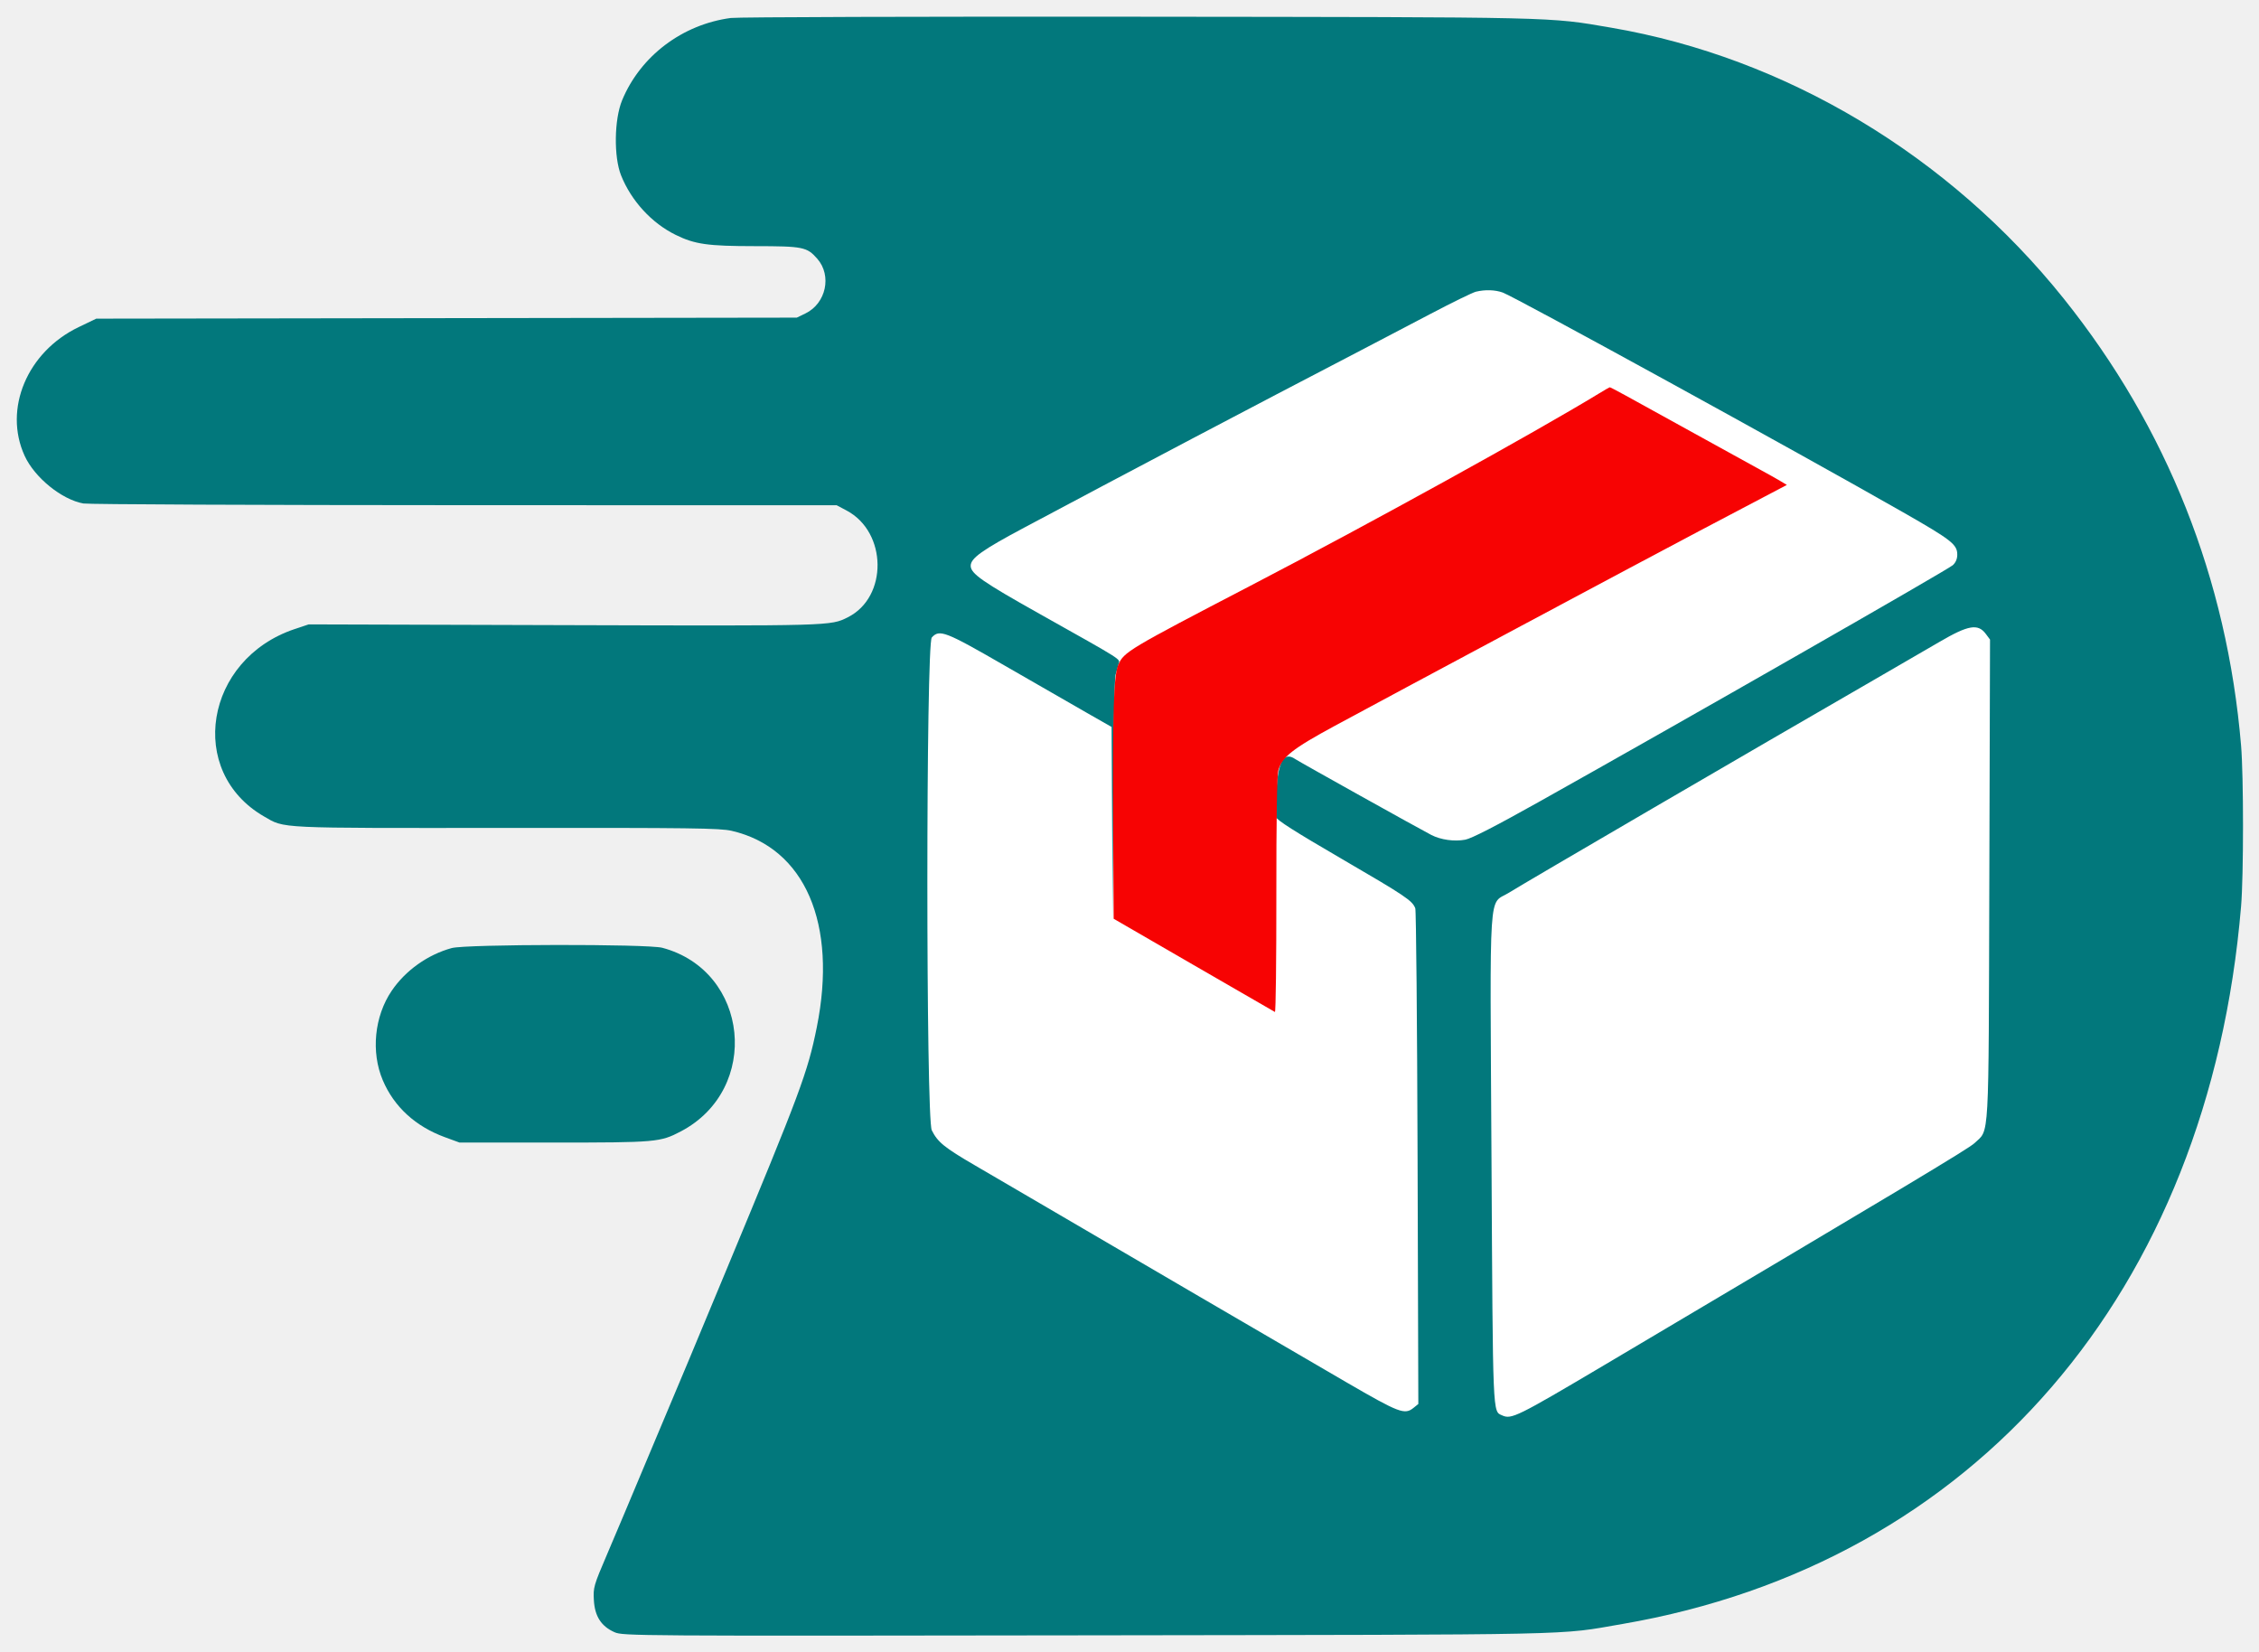
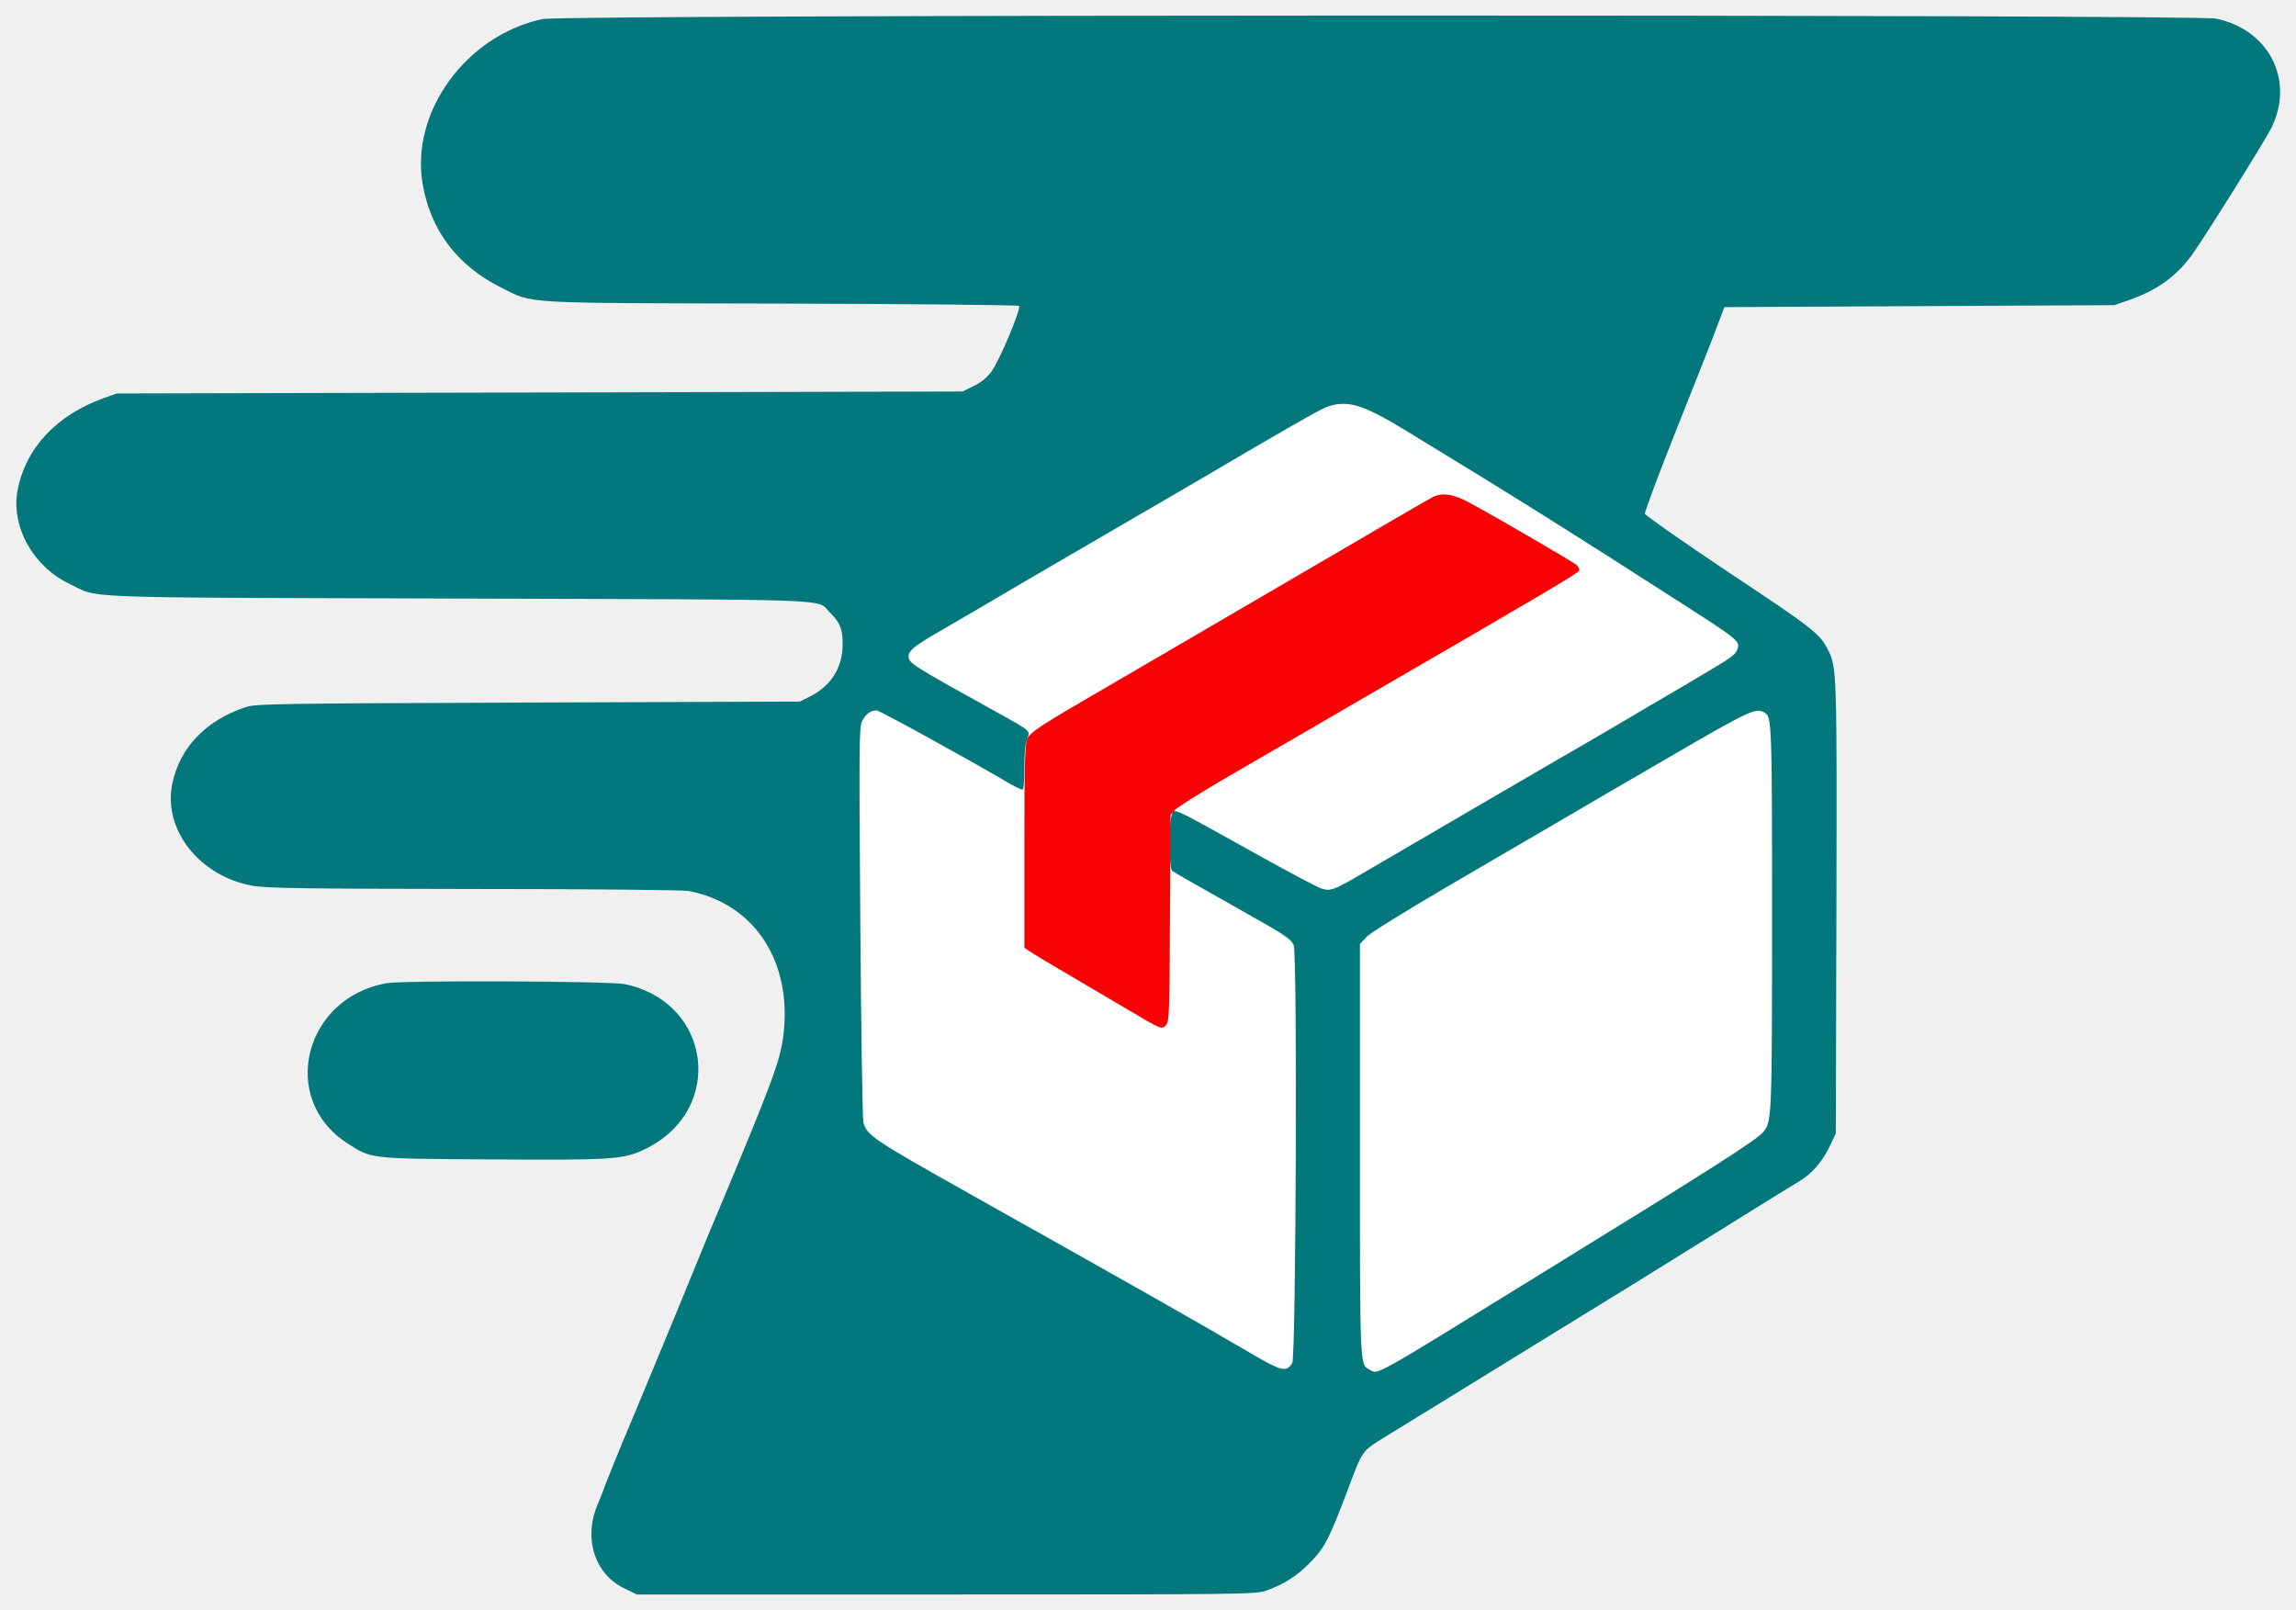
- <svg xmlns="http://www.w3.org/2000/svg" viewBox="50 213 1138 832">
-   <path fill="#02787C" d="M 418.161 222.053 C 393.673 225.318, 372.609 241.261, 363.399 263.500 C 359.407 273.140, 359.146 292.014, 362.876 301.340 C 368.016 314.194, 378.308 325.399, 390.422 331.331 C 400.076 336.057, 406.503 336.969, 430.282 336.985 C 454.595 337.002, 456.497 337.386, 461.716 343.330 C 469.171 351.820, 466.137 365.851, 455.761 370.874 L 451.390 372.990 274.945 373.245 L 98.500 373.500 89.640 377.757 C 63.691 390.223, 51.610 418.993, 62.413 442.591 C 67.433 453.556, 81.076 464.628, 92 466.603 C 94.475 467.050, 180.875 467.435, 284 467.458 L 471.500 467.500 476.500 470.157 C 496.975 481.036, 497.358 513.745, 477.128 523.906 C 468.371 528.305, 469.390 528.276, 334.131 527.878 L 205.500 527.500 198.500 529.837 C 153.150 544.981, 143.843 601.658, 183 624.235 C 193.636 630.367, 188.271 630.113, 305.186 630.016 C 398.665 629.938, 412.708 630.121, 418.622 631.492 C 455.477 640.039, 471.999 678.229, 461.455 730.500 C 456.896 753.102, 453.224 762.954, 415.984 852.500 C 397.713 896.432, 391.516 911.275, 389.471 916 C 388.161 919.025, 381.634 934.550, 374.966 950.500 C 368.299 966.450, 359.682 986.885, 355.818 995.912 C 349.067 1011.683, 348.807 1012.586, 349.171 1019.022 C 349.629 1027.134, 352.892 1032.180, 359.595 1035.145 C 363.805 1037.007, 369.465 1037.044, 597.704 1036.710 C 851.555 1036.337, 834.086 1036.708, 867.349 1030.988 C 1044.728 1000.485, 1162.676 863.663, 1178.972 669.500 C 1180.274 653.985, 1180.271 603.958, 1178.967 588.500 C 1171.885 504.561, 1141.707 428.494, 1089.703 363.500 C 1031.957 291.331, 949.497 241.954, 861.654 226.944 C 829.615 221.470, 837.403 221.650, 623 221.420 C 513.825 221.303, 421.648 221.588, 418.161 222.053 M 277.568 690.532 C 265.459 693.855, 254.304 701.781, 247.355 712 C 238.601 724.872, 236.796 742.915, 242.840 757.125 C 248.542 770.533, 259.324 780.396, 274.236 785.845 L 281.500 788.500 329 788.500 C 380.634 788.500, 382.611 788.326, 393 782.868 C 433.482 761.598, 427.450 702.058, 383.632 690.390 C 376.260 688.427, 284.792 688.550, 277.568 690.532" />
-   <path fill="#FFFFFF" d="M 793.500 359.934 C 791.850 360.335, 781.500 365.395, 770.500 371.179 C 759.500 376.963, 743.975 385.090, 736 389.238 C 678.415 419.193, 623.007 448.365, 566 478.743 C 544.745 490.070, 539 494.167, 539 498 C 539 501.910, 544.983 506.087, 573.500 522.088 C 616.285 546.094, 614.292 544.837, 613.523 547.351 C 613.161 548.533, 612.451 551.075, 611.945 553 C 611.439 554.925, 610.912 583.500, 610.775 616.500 L 610.526 676.500 610.254 627.835 L 609.981 579.169 597.241 571.901 C 590.233 567.904, 571.772 557.291, 556.216 548.317 C 526.105 530.947, 523.258 529.847, 519.405 534.105 C 516.431 537.392, 516.423 776.332, 519.397 782.320 C 522.357 788.279, 525.734 791.024, 541.148 799.995 C 549.041 804.590, 561.800 812.042, 569.500 816.556 C 606.956 838.512, 705.373 895.973, 728.098 909.153 C 755.039 924.779, 757.611 925.756, 762.139 922.088 L 764.500 920.176 764.123 796.338 C 763.916 728.227, 763.397 671.600, 762.969 670.500 C 761.456 666.605, 758.024 664.301, 725.755 645.520 C 702.103 631.753, 693.048 625.984, 692.792 624.520 C 692.598 623.409, 692.704 617.541, 693.028 611.480 C 693.832 596.407, 696.783 591.400, 702.527 595.360 C 704.515 596.729, 764.488 630.175, 771 633.545 C 775.786 636.021, 782.581 636.975, 788.135 635.951 C 791.244 635.377, 803.421 629.130, 825.135 616.968 C 898.474 575.891, 1031.156 500.024, 1033.750 497.682 C 1035.211 496.364, 1036 494.504, 1036 492.381 C 1036 487.233, 1033.117 484.984, 1008.500 470.925 C 955.568 440.696, 813.194 362.561, 807 360.342 C 803.150 358.962, 798.123 358.810, 793.500 359.934 M 1027 536.338 C 1020.125 540.358, 1005.275 548.968, 994 555.472 C 933.958 590.107, 818.866 657.202, 810.133 662.661 C 799.695 669.185, 800.575 655.667, 801.361 797.296 C 802.087 928.134, 801.902 923.723, 806.743 925.929 C 811.378 928.041, 814.186 926.657, 858.054 900.661 C 1008.657 811.411, 1041.832 791.525, 1044.684 788.790 C 1052.279 781.505, 1051.751 790.908, 1052.147 655.824 L 1052.500 535.148 1050.399 532.324 C 1046.422 526.978, 1041.591 527.806, 1027 536.338" />
-   <path fill="#F70303" d="M 855.500 411.197 C 822.676 431.176, 740.111 476.717, 680 507.998 C 618.271 540.122, 616.186 541.369, 613.335 547.870 C 611.048 553.083, 610.456 571.415, 610.759 627.637 L 611.019 675.774 651.259 699.055 C 673.392 711.860, 691.844 722.516, 692.263 722.735 C 692.683 722.955, 693.004 696.553, 692.976 664.063 C 692.943 625.971, 693.296 603.614, 693.970 601.112 C 695.797 594.328, 701.065 590.159, 722.411 578.607 C 753.985 561.519, 881.250 493.501, 906 480.485 C 918.375 473.977, 933.371 466.088, 939.324 462.953 L 950.147 457.254 946.824 455.259 C 944.996 454.162, 940.575 451.681, 937 449.744 C 933.425 447.808, 918.350 439.499, 903.500 431.279 C 867.262 411.221, 861.320 407.987, 860.877 408.077 C 860.670 408.119, 858.250 409.523, 855.500 411.197" />
+ <svg xmlns="http://www.w3.org/2000/svg" viewBox="186 118 1170 820">
+   <path fill="#02787C" d="M462.5 127.7C423.5 136,395 175.2,401.4 211.9C405.5 235.6,419.2 253.5,441.5 264.6C458.2 272.9,449.4 272.4,584.5 272.7C650.5 272.9,704.8 273.4,705.3 273.9C706.5 275.1,695.3 301.9,691.3 307.2C689 310.4,686.1 312.8,682.2 314.7L676.5 317.5 461 318L245.5 318.5 239 320.8C214.8 329.5,199.2 346.2,195 367.6C191.4 385.9,202.7 406.5,221 415.3C237.3 423.1,219.4 422.4,419.5 423C617.6 423.6,601.8 423,608.8 430C614.1 435.2,615.5 438.7,615.4 446.5C615.3 458.3,609.4 467.7,598.4 473.1L593.5 475.5 455 476C323.8 476.5,316.2 476.6,311 478.4C290.9 485.1,277.6 499,273.8 517.3C268.9 540.8,287.8 564.7,315 569.4C322.1 570.6,340.9 570.9,427.8 571C485.2 571,534.2 571.5,536.8 572C570.7 578.4,590.1 608.4,585.1 646.4C583.4 658.9,579.3 670,552.5 734C549.3 741.4,544.9 752.2,542.5 758C540.2 763.8,534.3 778,529.6 789.5C524.8 801.1,518.4 816.6,515.3 824C512.2 831.4,506.8 844.5,503.2 853C499.7 861.5,495.9 870.8,494.9 873.5C493.9 876.3,491.9 881.4,490.4 885C483.3 901.9,489 919.9,503.8 927.2L510.5 930.5 668 930.5C819.2 930.5,825.7 930.4,831 928.6C839.8 925.6,847 921.1,853.7 914.1C861 906.7,863.2 902.4,872.4 878.2C880.5 856.6,879.7 857.7,892.1 850C914.4 836.4,936.8 822.5,968.5 803C986.7 791.8,1008.1 778.6,1016.3 773.6C1024.4 768.6,1046.2 755,1064.8 743.5C1083.3 731.9,1100.6 721.3,1103.1 719.8C1109.3 716.1,1114.6 710,1118.4 702.1L1121.5 695.5 1121.8 581C1122.1 460.2,1122 457.9,1117.5 449.1C1113.3 440.9,1110.1 438.3,1067 409.7C1043.6 394.1,1024.4 380.6,1024.2 379.8C1024 378.9,1031.5 358.9,1040.9 335.3C1050.3 311.8,1059.5 288.5,1061.3 283.5L1064.7 274.5 1164.1 274L1263.5 273.5 1271.5 270.7C1285.3 265.8,1295 258.8,1302.9 248C1308.7 240.1,1339.7 190.5,1343.3 183.5C1355.5 159.2,1342.5 133.2,1315.3 127.5C1304.8 125.3,472.9 125.4,462.5 127.7M383 619C340.8 626.5,328.1 678,362.9 700.5C375.4 708.6,373.5 708.4,436 708.8C499.1 709.2,504 708.9,515.4 703.2C555.6 683.1,548.5 628.8,504.5 619.5C496.7 617.9,391.9 617.5,383 619" />
+   <path fill="#FFFFFF" d="M861.8 325.5C858.3 326.8,841.7 336.3,798 362C788.9 367.3,771.2 377.7,758.5 385C745.9 392.3,722.5 406,706.5 415.3C690.6 424.7,672.1 435.5,665.5 439.3C651.8 447.2,649 449.5,649 452.5C649 455.9,650.9 457.1,695 481.5C711.4 490.6,711.2 490.4,709.4 494.5C708.5 496.8,708 501.6,708 508.9C708 514.9,707.7 520.1,707.2 520.3C706.8 520.6,703.8 519.2,700.5 517.3C679.8 505.1,634.2 480,632.7 480C629.7 480,627.1 481.9,625.4 485.3C623.8 488.2,623.7 496.2,624.4 587.5C624.8 643.6,625.5 688,626 690C627.8 696.6,631 698.7,679 725.7C760.1 771.2,797.4 792.3,820.3 805.8C839.3 817,841.3 817.5,844.5 812.6C846.4 809.7,847.2 603,845.2 599.5C843.4 596,841 594.5,812.5 578.5C797.1 569.8,783.9 562.3,783.3 561.8C781.7 560.5,781.5 537.5,783 533.6C784.5 529.6,780.2 527.6,830.4 555.5C844.1 563.1,857.1 570,859.2 570.7C864 572.3,865.5 571.8,882.8 561.6C904.5 548.9,984.9 502,997.3 494.9C1003.8 491.1,1014.6 484.8,1021.3 480.8C1028 476.9,1039.8 469.9,1047.5 465.4C1068.9 452.8,1070.4 451.7,1071.4 448.7C1072.8 444.8,1071.5 443.8,1043.5 425.8C984.4 387.8,953.2 368.3,902.7 337.6C880.1 323.8,872.4 321.6,861.8 325.5M1037 503.6C1014.7 516.5,988.2 532,978 538C967.8 543.9,942.9 558.5,922.5 570.4C901.2 582.9,884.1 593.5,882.3 595.5L879 599 879 703.5C879 815.4,878.9 813.3,883.9 815.9C888.4 818.4,884 820.9,966.5 770C1059.6 712.7,1081.5 698.8,1084.8 694.5C1088.9 689.4,1089 685.5,1089 585.1C1089 485.1,1088.9 483.1,1085 481C1080.5 478.6,1077.3 480.2,1037 503.6" />
+   <path fill="#F70303" d="M915.9 371.4C913.6 372.6,893.1 384.5,793 443C777.3 452.2,758.4 463.2,751 467.5C716.6 487.4,710.9 491.1,709.4 494.6C708.3 497.3,708 507.6,708 549.4L708 600.9 710.3 602.5C711.5 603.4,719.5 608.2,728 613.2C736.5 618.2,751 626.7,760.1 632.1C778.3 642.9,778 642.8,780.3 640.2C781.8 638.6,782 632.8,782.2 585.8L782.5 533.2 784.9 530.6C786.3 529.2,796.4 522.8,807.4 516.3C818.5 509.9,835.4 500.1,845 494.5C854.6 488.9,871.5 479.1,882.5 472.7C972.8 420.4,990.5 409.9,990.8 408.7C990.9 408,990.3 406.7,989.3 405.8C987.5 404.3,949.7 382.2,934.9 374.2C926.7 369.7,920.8 368.8,915.9 371.4" />
</svg>
